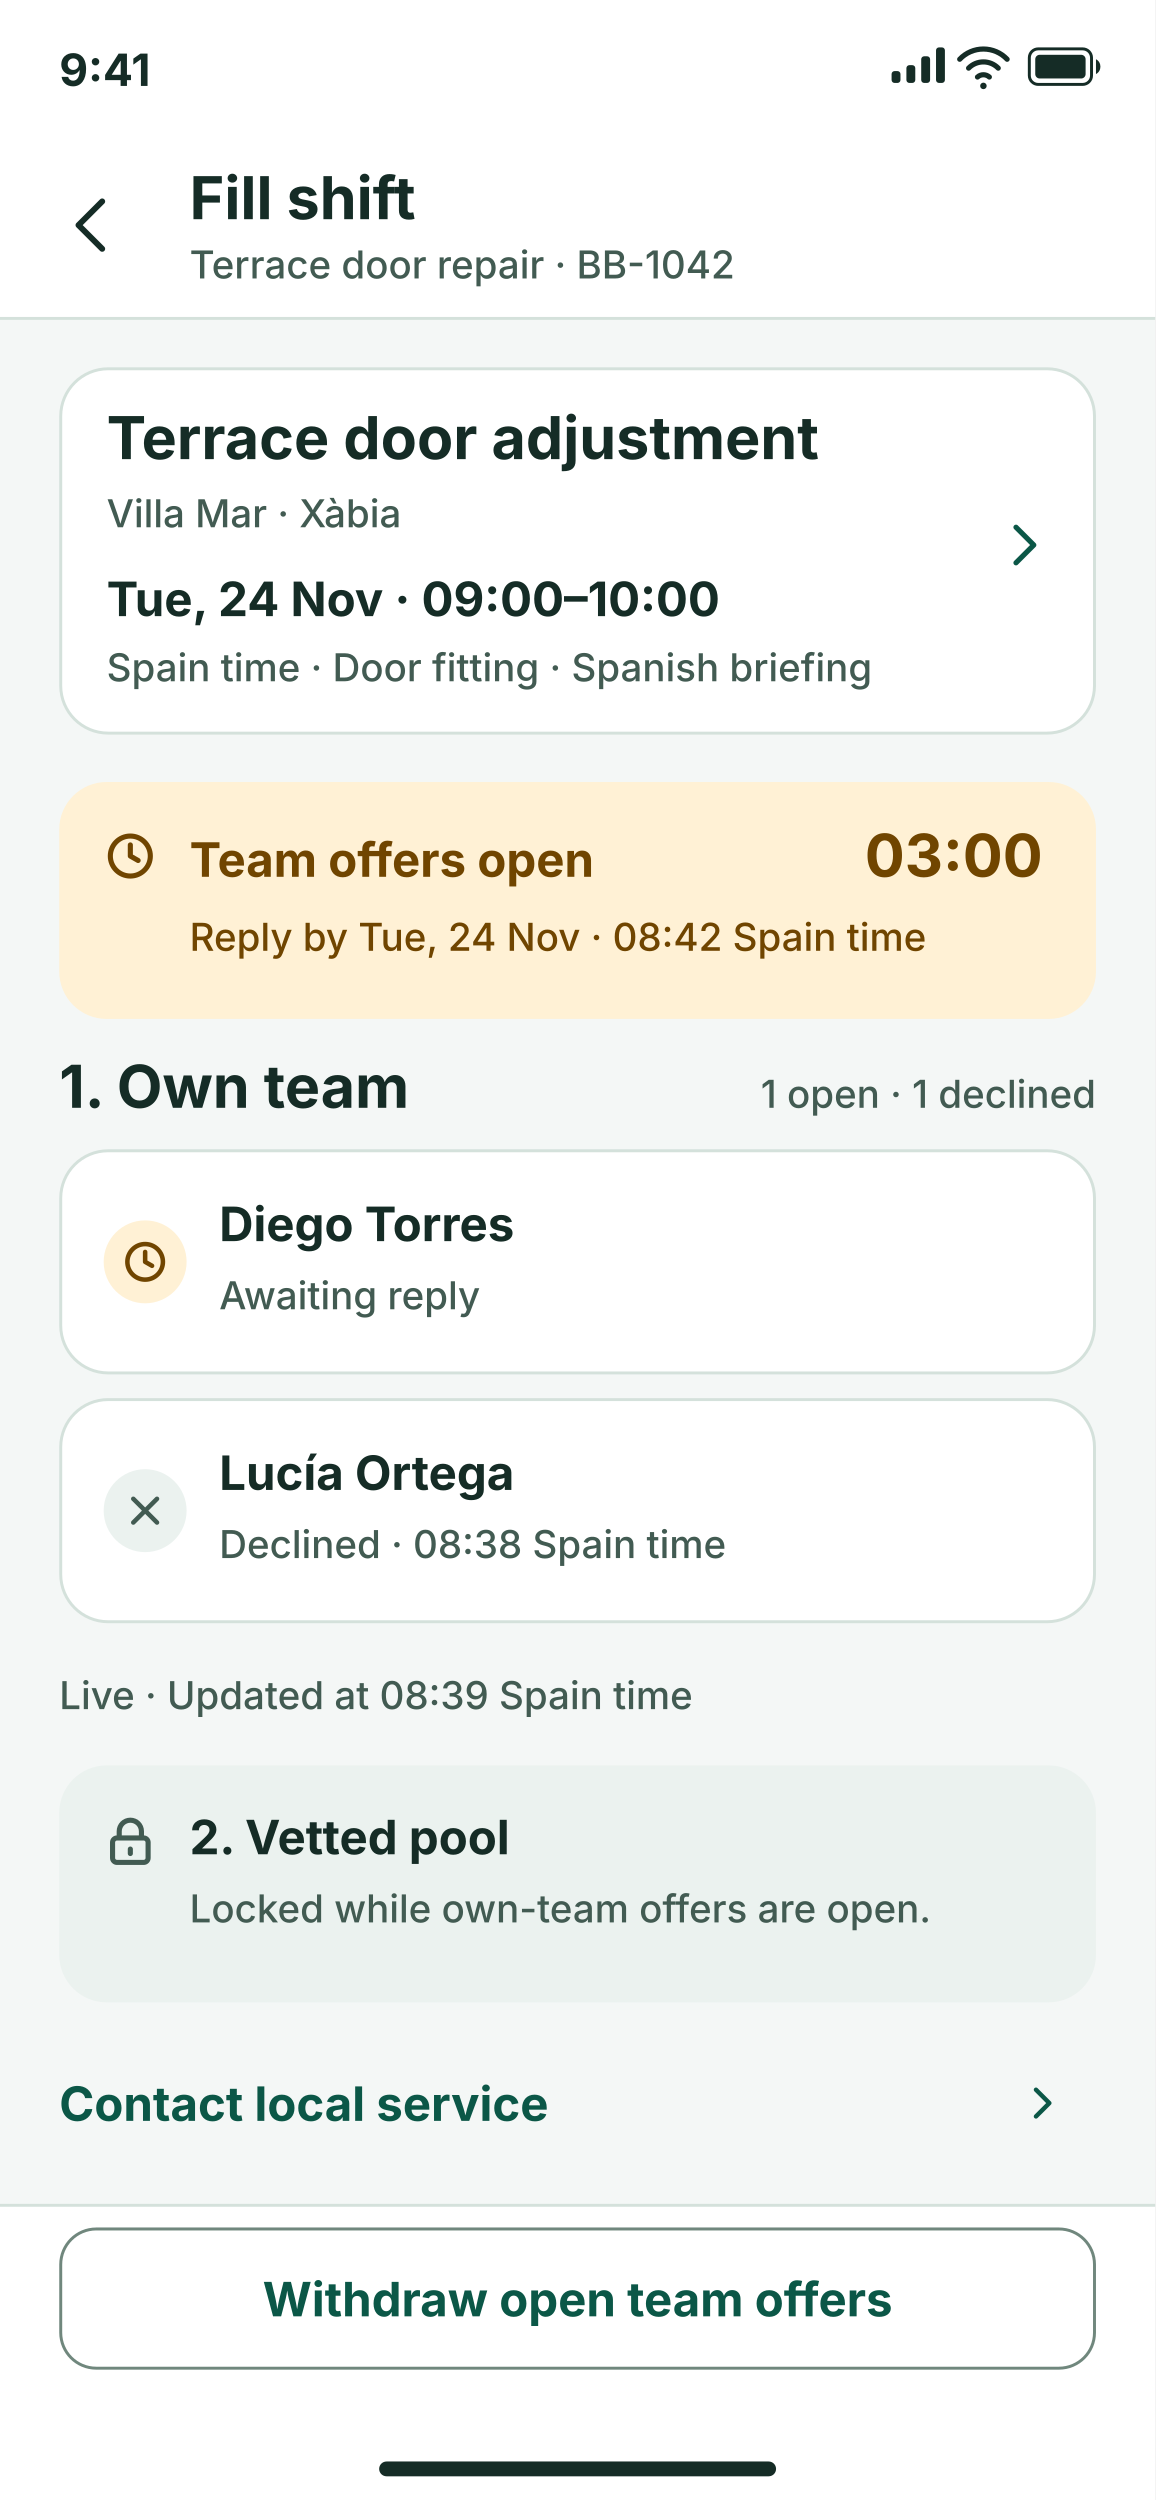
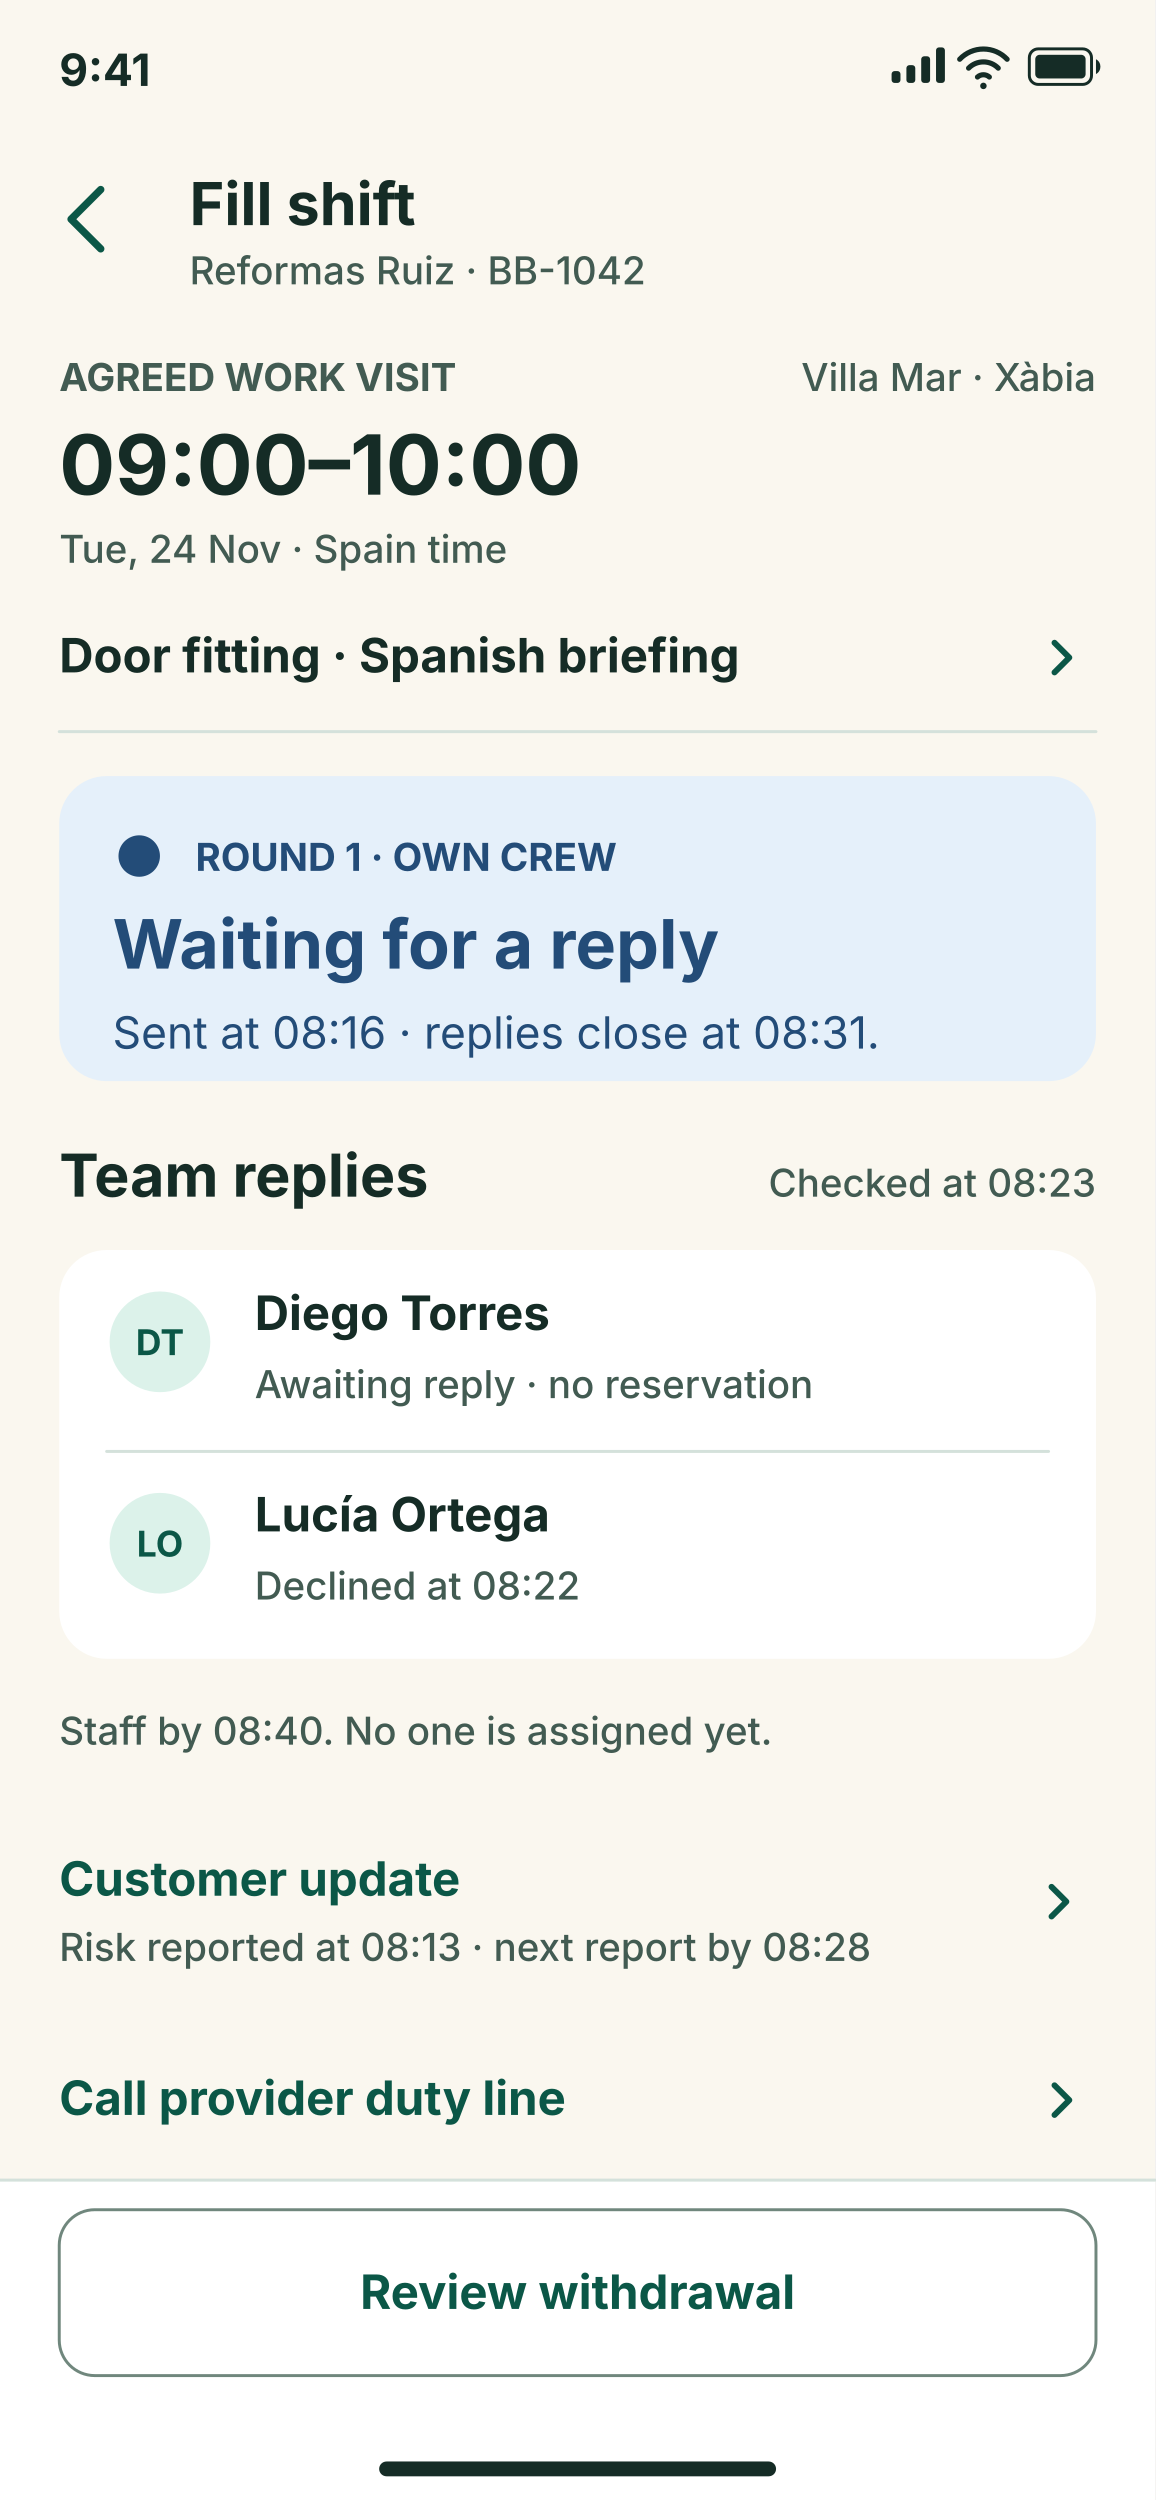
<svg xmlns="http://www.w3.org/2000/svg" width="390" height="844" viewBox="0 0 390 844" role="img" aria-labelledby="screen-title screen-desc" font-family="system-ui, -apple-system, BlinkMacSystemFont, 'Segoe UI', sans-serif">
-   <rect width="390" height="844" fill="#F4F7F6" />
+   <rect width="390" height="844" fill="#FAF7EF" />
+   <g id="status-bar" aria-hidden="true" fill="#152C26">
+     <text x="20" y="29" font-size="15" font-weight="700">9:41</text>
+     <rect x="301" y="24" width="3" height="4" rx="1" />
+     <rect x="306" y="22" width="3" height="6" rx="1" />
+     <rect x="311" y="19" width="3" height="9" rx="1" />
+     <rect x="316" y="16" width="3" height="12" rx="1" />
+     <path d="M324 20a11 11 0 0 1 16 0m-13 3a7 7 0 0 1 10 0m-7 3a3 3 0 0 1 4 0" fill="none" stroke="#152C26" stroke-width="1.75" stroke-linecap="round" stroke-linejoin="round" />
+     <circle cx="332" cy="29" r="1.1" />
+     <rect x="347.5" y="16.5" width="21" height="12" rx="3" fill="none" stroke="#152C26" />
+     <rect x="349.5" y="18.5" width="17" height="8" rx="1.5" />
+     <path d="M370 20v5c2-1 2-4 0-5z" />
+   </g>
  <g id="header">
-     <rect x="0" y="0" width="390" height="108" fill="#FFFFFF" />
-     <g id="status-bar" aria-hidden="true" fill="#152C26">
-       <text x="20" y="29" font-size="15" font-weight="700">9:41</text>
-       <rect x="301" y="24" width="3" height="4" rx="1" />
-       <rect x="306" y="22" width="3" height="6" rx="1" />
-       <rect x="311" y="19" width="3" height="9" rx="1" />
-       <rect x="316" y="16" width="3" height="12" rx="1" />
-       <path d="M324 20a11 11 0 0 1 16 0m-13 3a7 7 0 0 1 10 0m-7 3a3 3 0 0 1 4 0" fill="none" stroke="#152C26" stroke-width="1.75" stroke-linecap="round" stroke-linejoin="round" />
-       <circle cx="332" cy="29" r="1.1" />
-       <rect x="347.5" y="16.5" width="21" height="12" rx="3" fill="none" stroke="#152C26" />
-       <rect x="349.5" y="18.5" width="17" height="8" rx="1.5" />
-       <path d="M370 20v5c2-1 2-4 0-5z" />
-     </g>
-     <g aria-hidden="true" transform="translate(20 64) scale(1)">
-       <path d="m14.5 4-8 8 8 8" fill="none" stroke="#152C26" stroke-width="2" stroke-linecap="round" stroke-linejoin="round" />
-     </g>
-     <text x="64" y="74" font-size="20" font-weight="650" fill="#152C26">Fill shift</text>
-     <text x="64" y="94" font-size="13" font-weight="450" fill="#425B52">Terrace door repair · BB-1042</text>
-     <path d="M0 107.5H390" stroke="#D4E1DB" />
+     <path d="m34 64-10 10 10 10" fill="none" stroke="#0B5747" stroke-width="2.5" stroke-linecap="round" stroke-linejoin="round" />
+     <text x="64" y="76" font-size="20" font-weight="700" fill="#152C26">Fill shift</text>
+     <text x="64" y="96" font-size="13" font-weight="450" fill="#425B52">Reformas Ruiz · BB-1042</text>
  </g>
  <g id="content">
-     <g id="shift-card">
-       <rect x="20.5" y="124.5" width="349" height="123" rx="16" fill="#FFFFFF" stroke="#D4E1DB" />
-       <text x="36" y="155" font-size="20" font-weight="650" fill="#152C26">Terrace door adjustment</text>
-       <text x="36" y="178" font-size="13" font-weight="450" fill="#425B52">Villa Mar · Xàbia</text>
-       <text x="36" y="208" font-size="16" font-weight="650" fill="#152C26" style="font-variant-numeric: tabular-nums">Tue, 24 Nov · 09:00–10:00</text>
-       <text x="36" y="230" font-size="13" font-weight="450" fill="#425B52">Spain time · Door fitting · Spanish briefing</text>
-       <path d="m343 178 6 6-6 6" fill="none" stroke="#0B5747" stroke-width="1.75" stroke-linecap="round" stroke-linejoin="round" aria-hidden="true" />
-     </g>
-     <g id="offer-countdown">
-       <rect x="20" y="264" width="350" height="80" rx="16" fill="#FFF1D5" />
-       <g aria-hidden="true" transform="translate(35 280) scale(0.75)">
-         <path d="M21 12a9 9 0 1 1-18 0 9 9 0 0 1 18 0zm-9-5v5l3.5 2" fill="none" stroke="#704500" stroke-width="2.3" stroke-linecap="round" stroke-linejoin="round" />
-       </g>
-       <text x="64" y="296" font-size="16" font-weight="650" fill="#704500">Team offers open</text>
-       <text x="352" y="296" font-size="20" font-weight="650" fill="#704500" text-anchor="end" style="font-variant-numeric: tabular-nums">03:00</text>
-       <text x="64" y="321" font-size="13" font-weight="450" fill="#704500" style="font-variant-numeric: tabular-nums">Reply by Tue, 24 Nov · 08:42 Spain time</text>
-     </g>
-     <text x="20" y="374" font-size="20" font-weight="650" fill="#152C26">1. Own team</text>
-     <text x="370" y="374" font-size="13" font-weight="450" fill="#425B52" text-anchor="end">1 open · 1 declined</text>
-     <g id="diego-response">
-       <rect x="20.5" y="388.5" width="349" height="75" rx="16" fill="#FFFFFF" stroke="#D4E1DB" />
-       <circle cx="49" cy="426" r="14" fill="#FFF1D5" />
-       <g aria-hidden="true" transform="translate(41 418) scale(0.6666667)">
-         <path d="M21 12a9 9 0 1 1-18 0 9 9 0 0 1 18 0zm-9-5v5l3.5 2" fill="none" stroke="#704500" stroke-width="2.3" stroke-linecap="round" stroke-linejoin="round" />
-       </g>
-       <text x="74" y="419" font-size="16" font-weight="650" fill="#152C26">Diego Torres</text>
-       <text x="74" y="442" font-size="13" font-weight="450" fill="#425B52" style="font-variant-numeric: tabular-nums">Awaiting reply</text>
-     </g>
-     <g id="lucia-response">
-       <rect x="20.5" y="472.5" width="349" height="75" rx="16" fill="#FFFFFF" stroke="#D4E1DB" />
-       <circle cx="49" cy="510" r="14" fill="#EBF2EF" />
-       <g aria-hidden="true" transform="translate(41 502) scale(0.6666667)">
-         <path d="m6 6 12 12M18 6 6 18" fill="none" stroke="#425B52" stroke-width="2.3" stroke-linecap="round" stroke-linejoin="round" />
-       </g>
-       <text x="74" y="503" font-size="16" font-weight="650" fill="#152C26">Lucía Ortega</text>
-       <text x="74" y="526" font-size="13" font-weight="450" fill="#425B52" style="font-variant-numeric: tabular-nums">Declined · 08:38 Spain time</text>
-     </g>
-     <text x="20" y="577" font-size="13" font-weight="450" fill="#425B52" style="font-variant-numeric: tabular-nums">Live · Updated at 08:39 Spain time</text>
-     <g id="pool-gate">
-       <rect x="20" y="596" width="350" height="80" rx="16" fill="#EBF2EF" />
-       <g aria-hidden="true" transform="translate(35 613) scale(0.75)">
-         <path d="M7 10V7a5 5 0 0 1 10 0v3M6 10h12a2 2 0 0 1 2 2v7a2 2 0 0 1-2 2H6a2 2 0 0 1-2-2v-7a2 2 0 0 1 2-2zm6 5v2" fill="none" stroke="#425B52" stroke-width="2.3" stroke-linecap="round" stroke-linejoin="round" />
-       </g>
-       <text x="64" y="626" font-size="16" font-weight="650" fill="#152C26">2. Vetted pool</text>
-       <text x="64" y="649" font-size="13" font-weight="450" fill="#425B52">Locked while own-team offers are open.</text>
-     </g>
-     <text x="20" y="716" font-size="16" font-weight="650" fill="#0B5747">Contact local service</text>
-     <g aria-hidden="true" transform="translate(343 701) scale(0.75)">
-       <path d="m9 6 6 6-6 6" fill="none" stroke="#0B5747" stroke-width="2" stroke-linecap="round" stroke-linejoin="round" />
-     </g>
+     <text x="20" y="132" font-size="13" font-weight="650" fill="#425B52">AGREED WORK VISIT</text>
+     <text x="370" y="132" font-size="13" font-weight="550" fill="#425B52" text-anchor="end">Villa Mar · Xàbia</text>
+     <text x="20" y="167" font-size="28" font-weight="700" fill="#152C26">09:00–10:00</text>
+     <text x="20" y="190" font-size="13" font-weight="450" fill="#425B52">Tue, 24 Nov · Spain time</text>
+     <text x="20" y="227" font-size="16" font-weight="650" fill="#152C26">Door fitting · Spanish briefing</text>
+     <path d="m356 217 5 5-5 5" fill="none" stroke="#0B5747" stroke-width="2" stroke-linecap="round" stroke-linejoin="round" />
+     <path d="M20 247H370" fill="none" stroke="#D4E1DB" stroke-width="1" stroke-linecap="round" stroke-linejoin="round" />
+     <rect x="20" y="262" width="350" height="103" rx="16" fill="#E5F0FA" />
+     <circle cx="47" cy="289" r="7" fill="#234C78" />
+     <text x="66" y="294" font-size="13" font-weight="650" fill="#234C78">ROUND 1 · OWN CREW</text>
+     <text x="38" y="327" font-size="23" font-weight="700" fill="#234C78">Waiting for a reply</text>
+     <text x="38" y="354" font-size="15" font-weight="400" fill="#234C78">Sent at 08:16 · replies close at 08:31.</text>
+     <text x="20" y="404" font-size="20" font-weight="700" fill="#152C26">Team replies</text>
+     <text x="370" y="404" font-size="13" font-weight="550" fill="#425B52" text-anchor="end">Checked at 08:23</text>
+     <rect x="20" y="422" width="350" height="138" rx="16" fill="#FFFFFF" />
+     <circle cx="54" cy="453" r="17" fill="#DCF2EA" />
+     <text x="54" y="457.5" font-size="12" font-weight="700" fill="#0B5747" text-anchor="middle">DT</text>
+     <text x="86" y="449" font-size="16" font-weight="650" fill="#152C26">Diego Torres</text>
+     <text x="86" y="472" font-size="13" font-weight="450" fill="#425B52">Awaiting reply · no reservation</text>
+     <path d="M36 490H354" fill="none" stroke="#D4E1DB" stroke-width="1" stroke-linecap="round" stroke-linejoin="round" />
+     <circle cx="54" cy="521" r="17" fill="#DCF2EA" />
+     <text x="54" y="525.5" font-size="12" font-weight="700" fill="#0B5747" text-anchor="middle">LO</text>
+     <text x="86" y="517" font-size="16" font-weight="650" fill="#152C26">Lucía Ortega</text>
+     <text x="86" y="540" font-size="13" font-weight="450" fill="#425B52">Declined at 08:22</text>
+     <text x="20" y="589" font-size="13" font-weight="450" fill="#425B52">Staff by 08:40. No one is assigned yet.</text>
+     <text x="20" y="640" font-size="16" font-weight="650" fill="#0B5747">Customer update</text>
+     <text x="20" y="662" font-size="13" font-weight="450" fill="#425B52">Risk reported at 08:13 · next report by 08:28</text>
+     <path d="m355 637 5 5-5 5" fill="none" stroke="#0B5747" stroke-width="2" stroke-linecap="round" stroke-linejoin="round" />
+     <text x="20" y="714" font-size="16" font-weight="650" fill="#0B5747">Call provider duty line</text>
+     <path d="m356 704 5 5-5 5" fill="none" stroke="#0B5747" stroke-width="2" stroke-linecap="round" stroke-linejoin="round" />
  </g>
  <g id="action-bar">
-     <rect x="0" y="744" width="390" height="100" fill="#FFFFFF" />
-     <path d="M0 744.5H390" stroke="#D4E1DB" />
-     <rect x="20.5" y="752.5" width="349" height="47" rx="12" fill="#FFFFFF" stroke="#70877D" />
-     <text x="195" y="782" font-size="16" font-weight="650" fill="#0B5747" text-anchor="middle">Withdraw open team offers</text>
+     <rect x="0" y="736" width="390" height="108" rx="0" fill="#FFFFFF" />
+     <path d="M0 736H390" fill="none" stroke="#D4E1DB" stroke-width="1" stroke-linecap="round" stroke-linejoin="round" />
+     <rect x="20" y="746" width="350" height="56" rx="12" fill="#FFFFFF" stroke="#70877D" />
+     <text x="195" y="779.5" font-size="16" font-weight="650" fill="#0B5747" text-anchor="middle">Review withdrawal</text>
  </g>
  <rect id="home-indicator" x="128" y="831" width="134" height="5" rx="2.5" fill="#152C26" aria-hidden="true" />
</svg>
